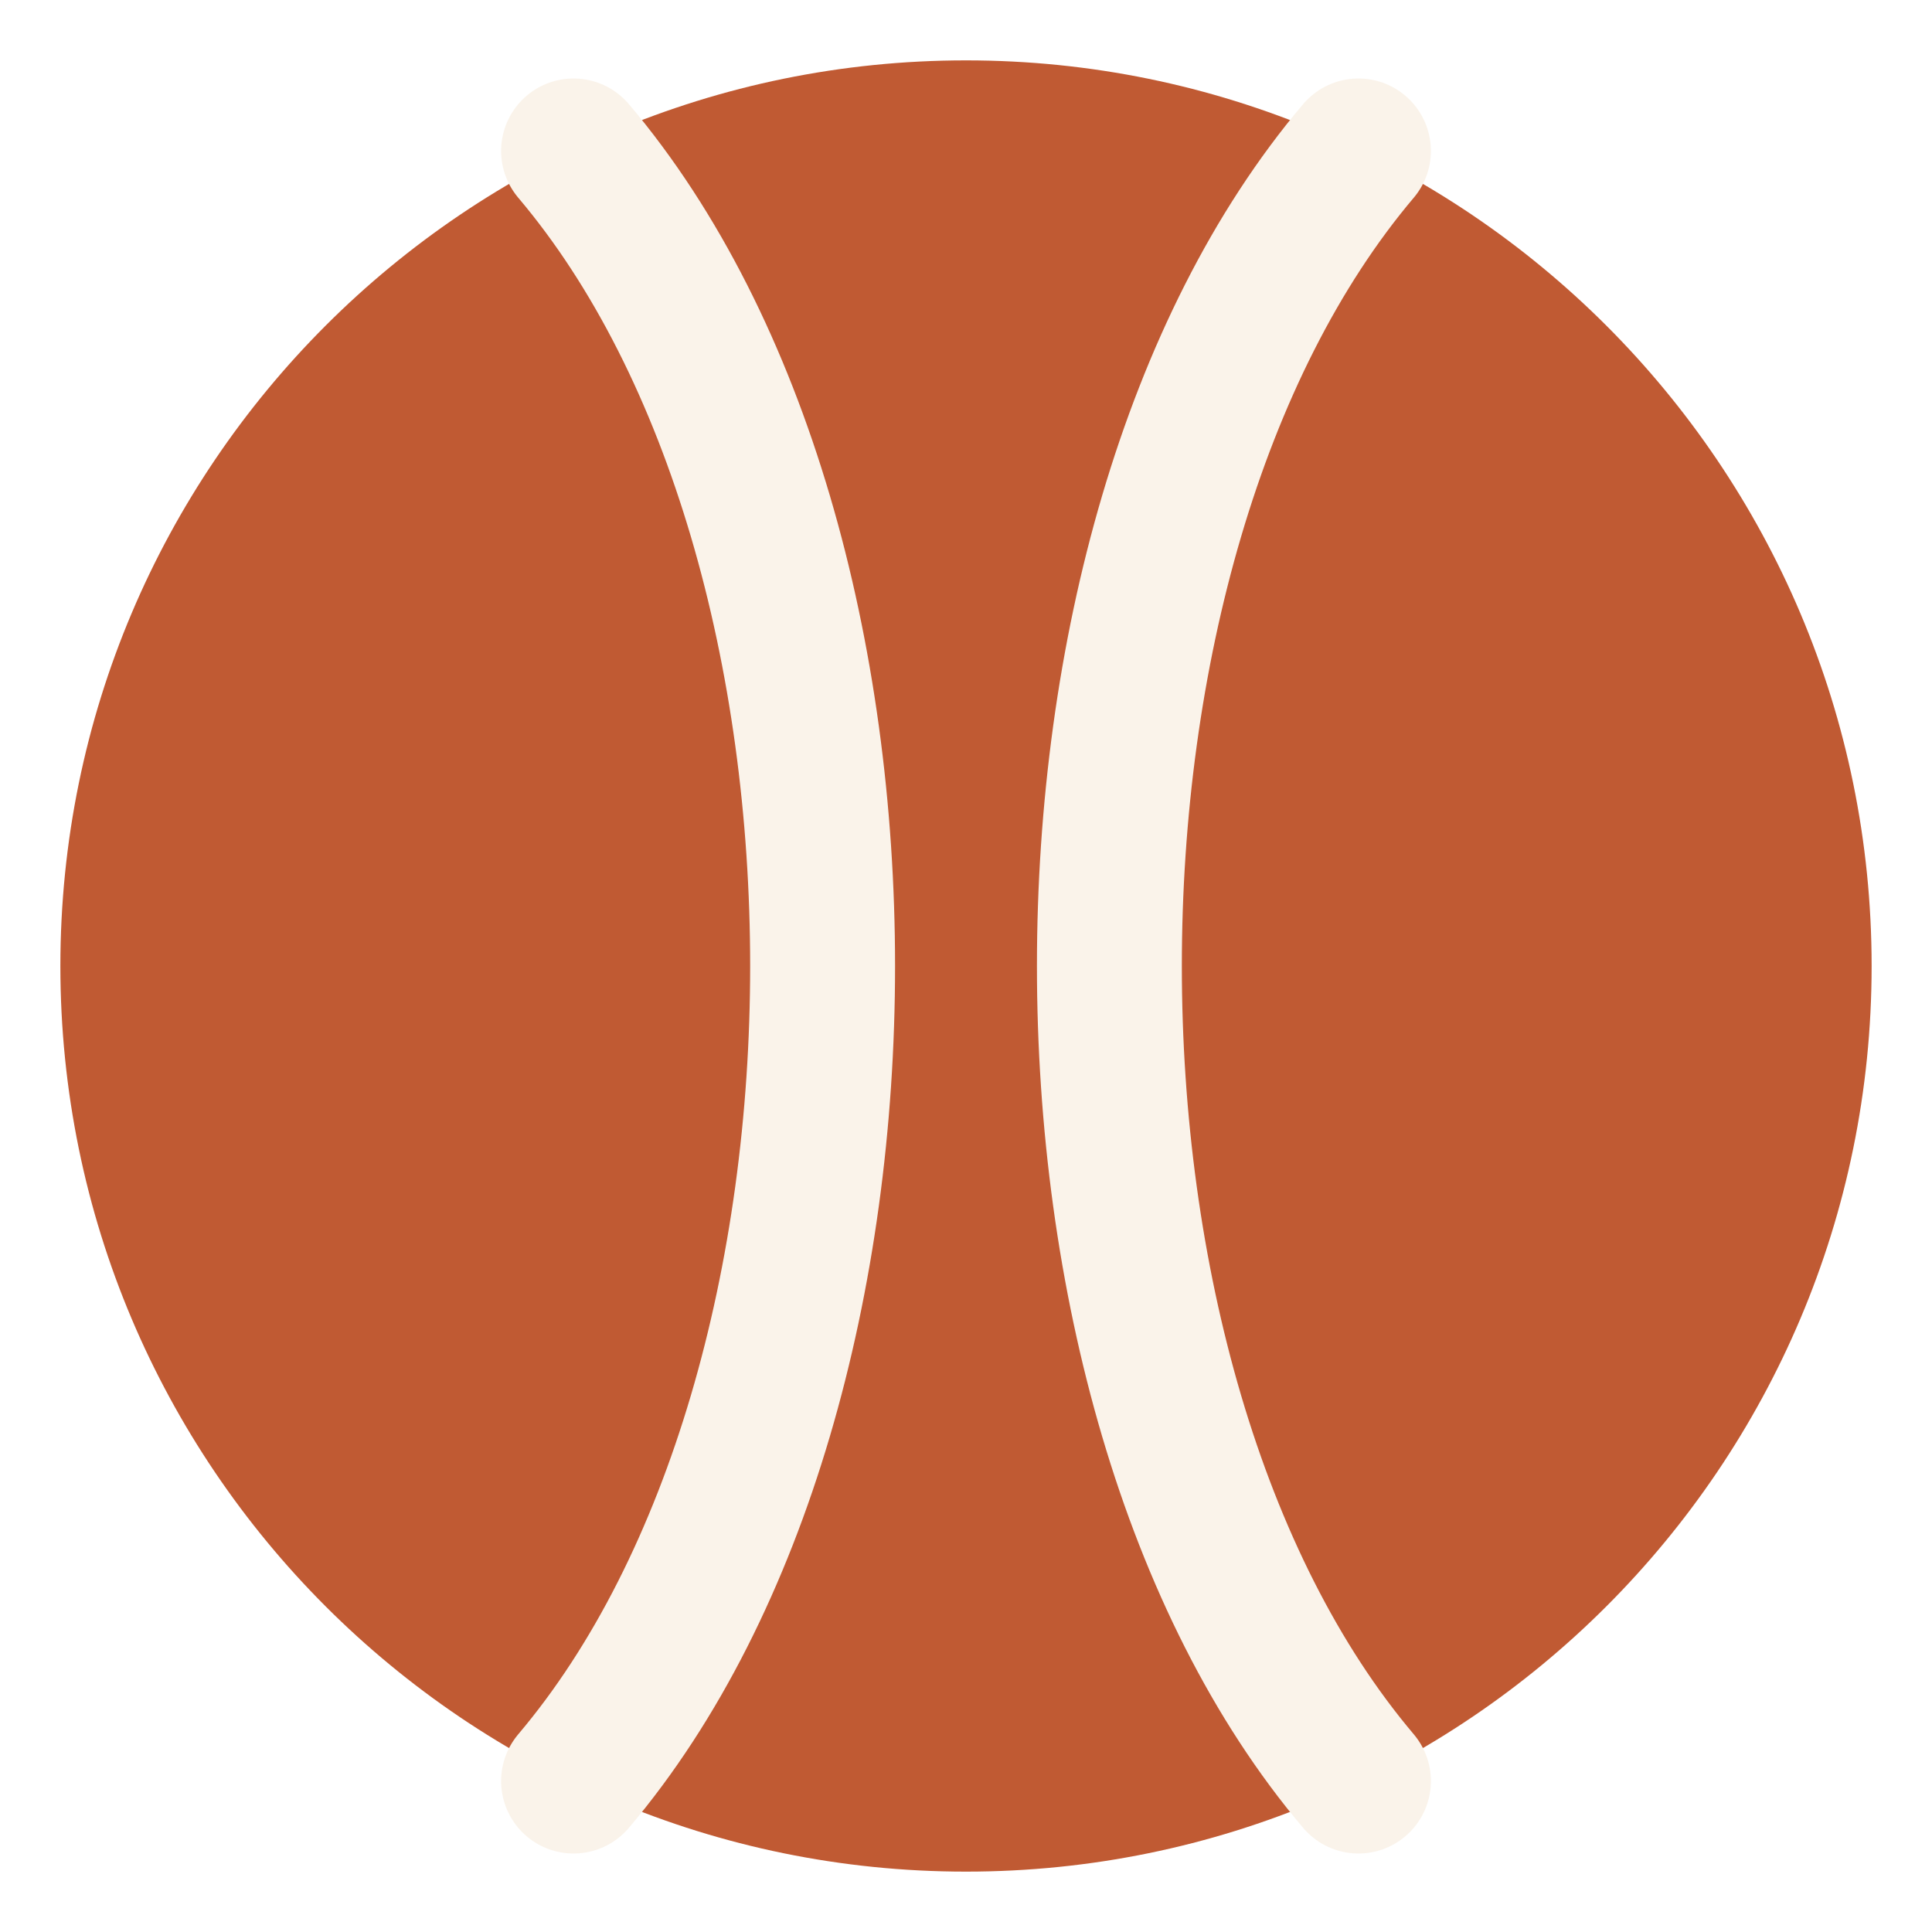
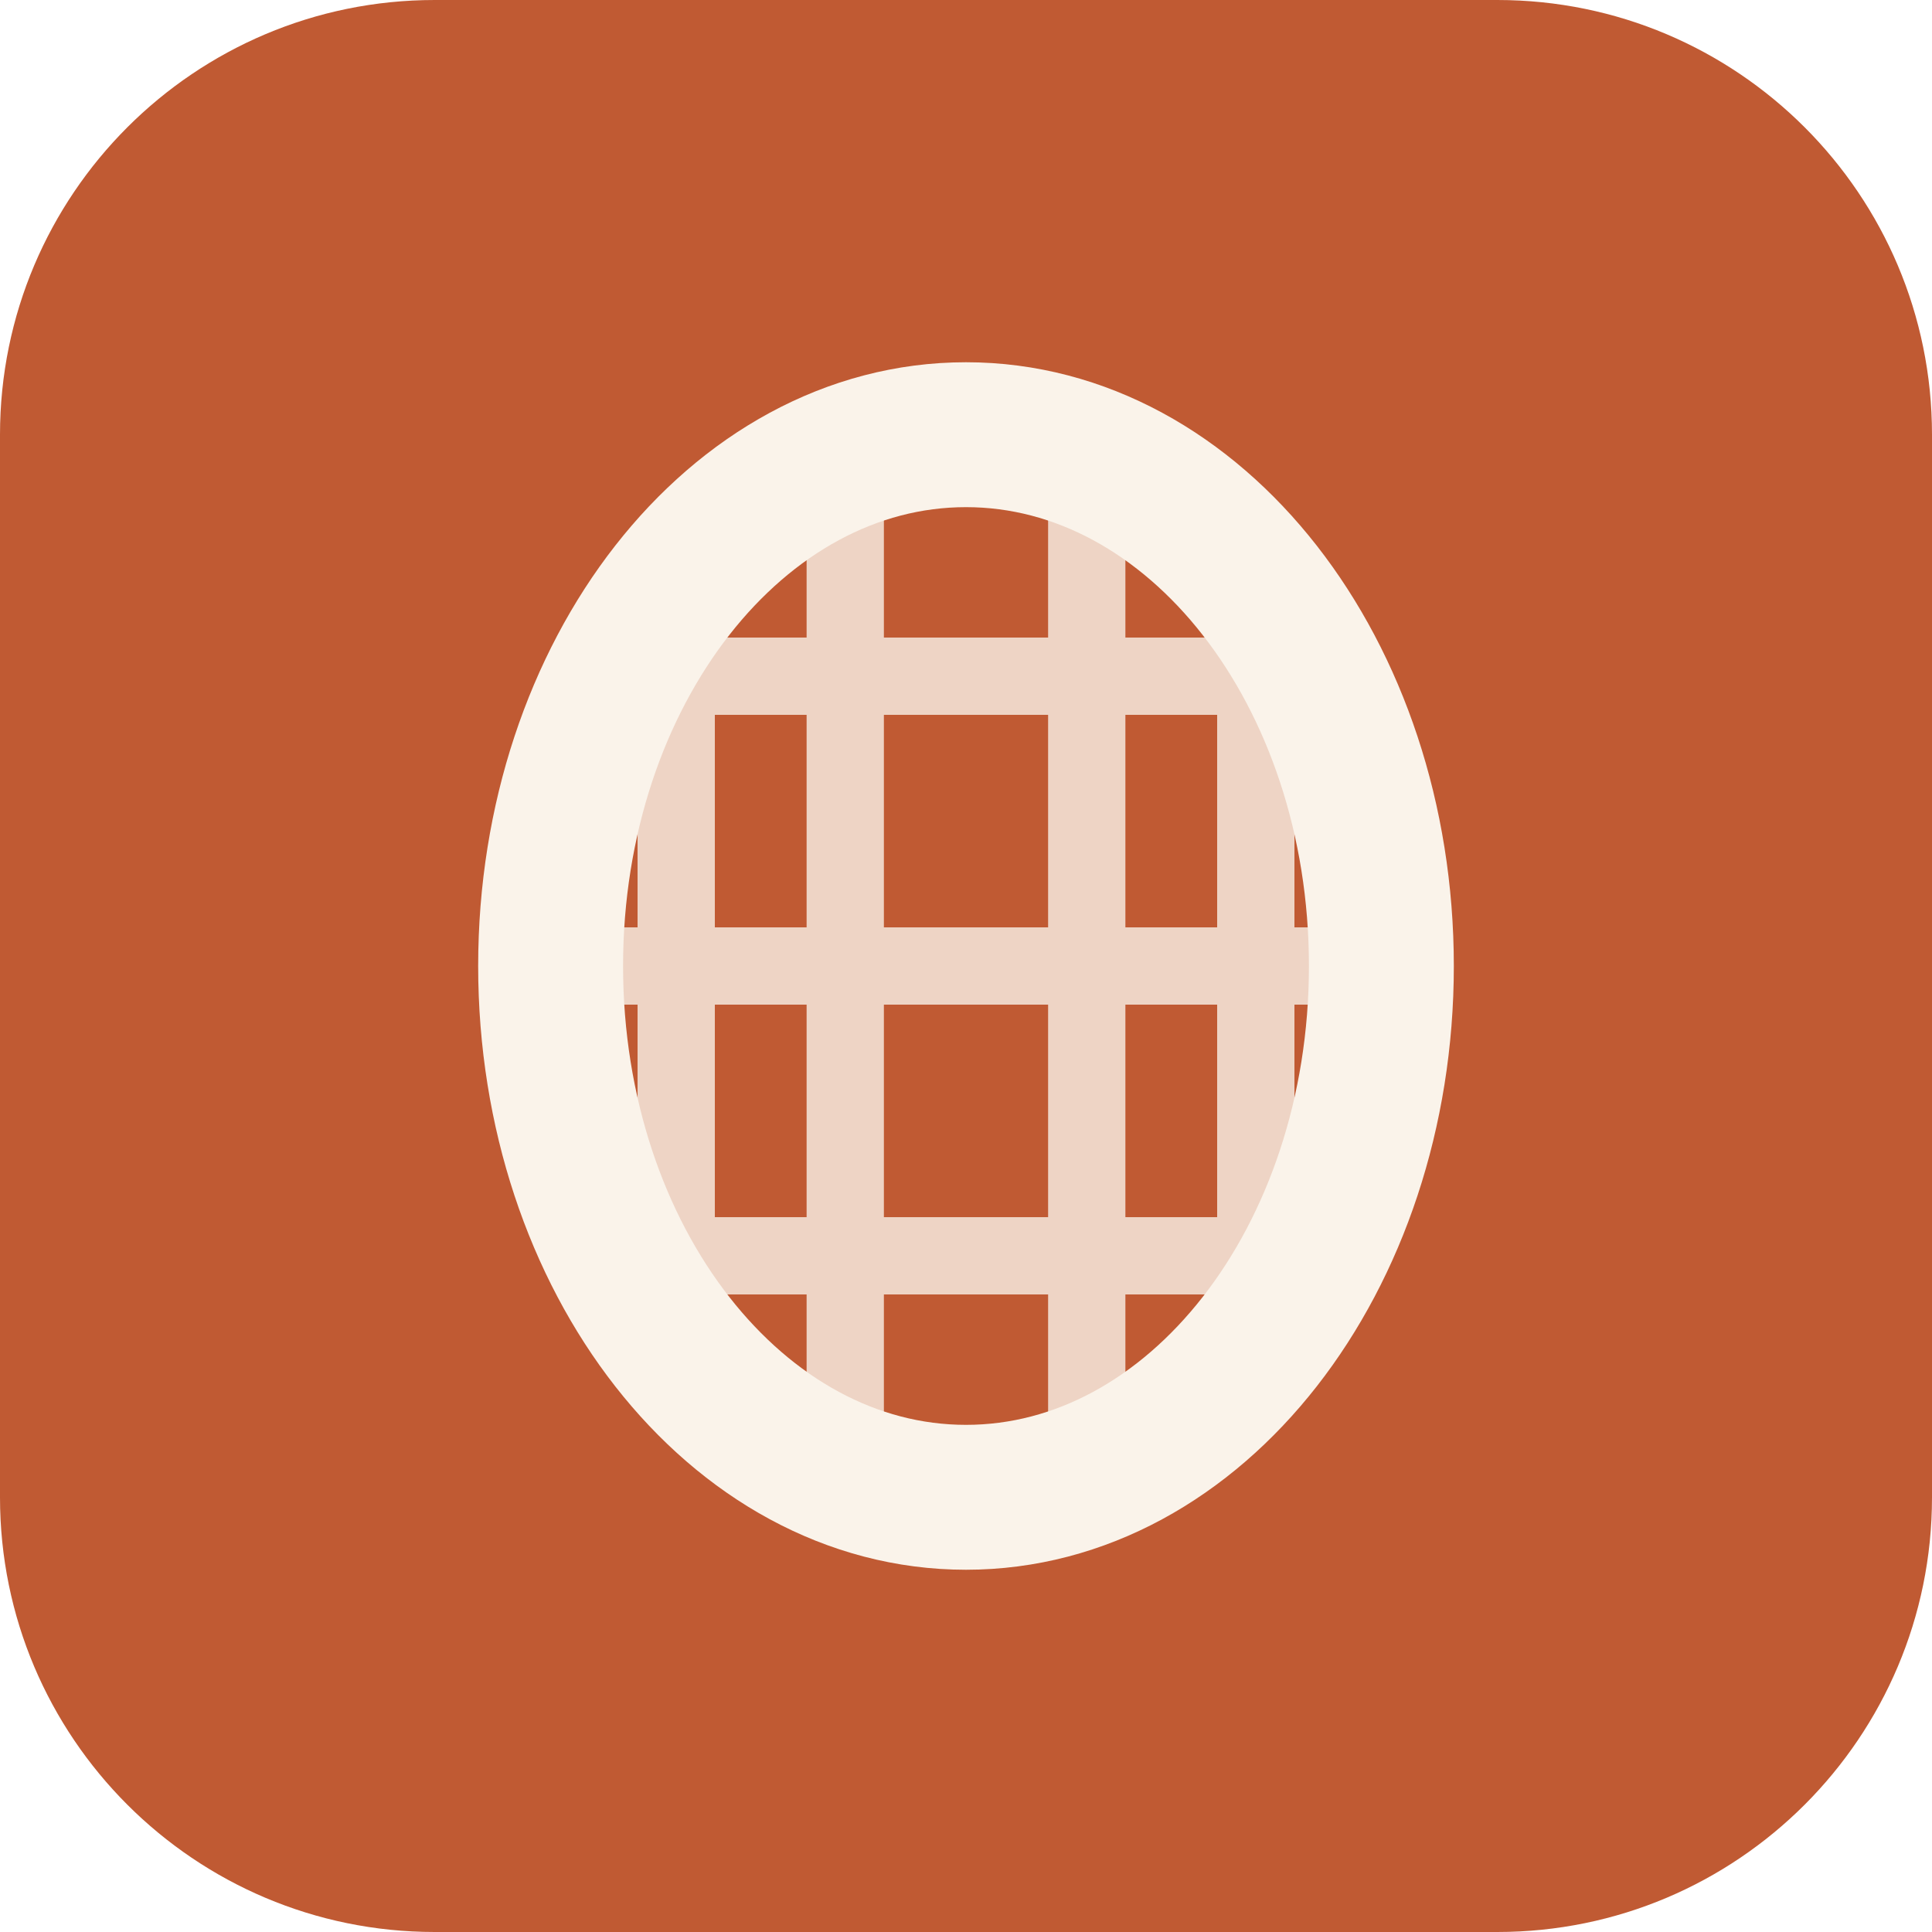
- <svg xmlns="http://www.w3.org/2000/svg" viewBox="0 0 32 32">
-   <circle cx="16" cy="16" r="15" fill="#C05A33" />
-   <path d="M9.5 2.5 C 15 9, 15 23, 9.5 29.5" stroke="#FAF3EA" stroke-width="2.4" fill="none" stroke-linecap="round" />
-   <path d="M22.5 2.5 C 17 9, 17 23, 22.5 29.5" stroke="#FAF3EA" stroke-width="2.4" fill="none" stroke-linecap="round" />
+ <svg xmlns="http://www.w3.org/2000/svg" viewBox="0 0 40 40">
+   <rect width="40" height="40" rx="9" fill="#C05A33" />
+   <g transform="translate(4 4)" fill="none" stroke="#FAF3EA">
+     <g stroke-width="1.6" opacity="0.8">
+       <path d="M10 8.12V23.88" />
+       <path d="M13.5 5.48V26.52" />
+       <path d="M18.5 5.48V26.52" />
+       <path d="M22 8.12V23.88" />
+       <path d="M8.79 10H23.21" />
+       <path d="M7.4 16H24.6" />
+       <path d="M8.79 22H23.21" />
+     </g>
+     <ellipse cx="16" cy="16" rx="8.6" ry="11" stroke-width="3" />
+   </g>
</svg>
